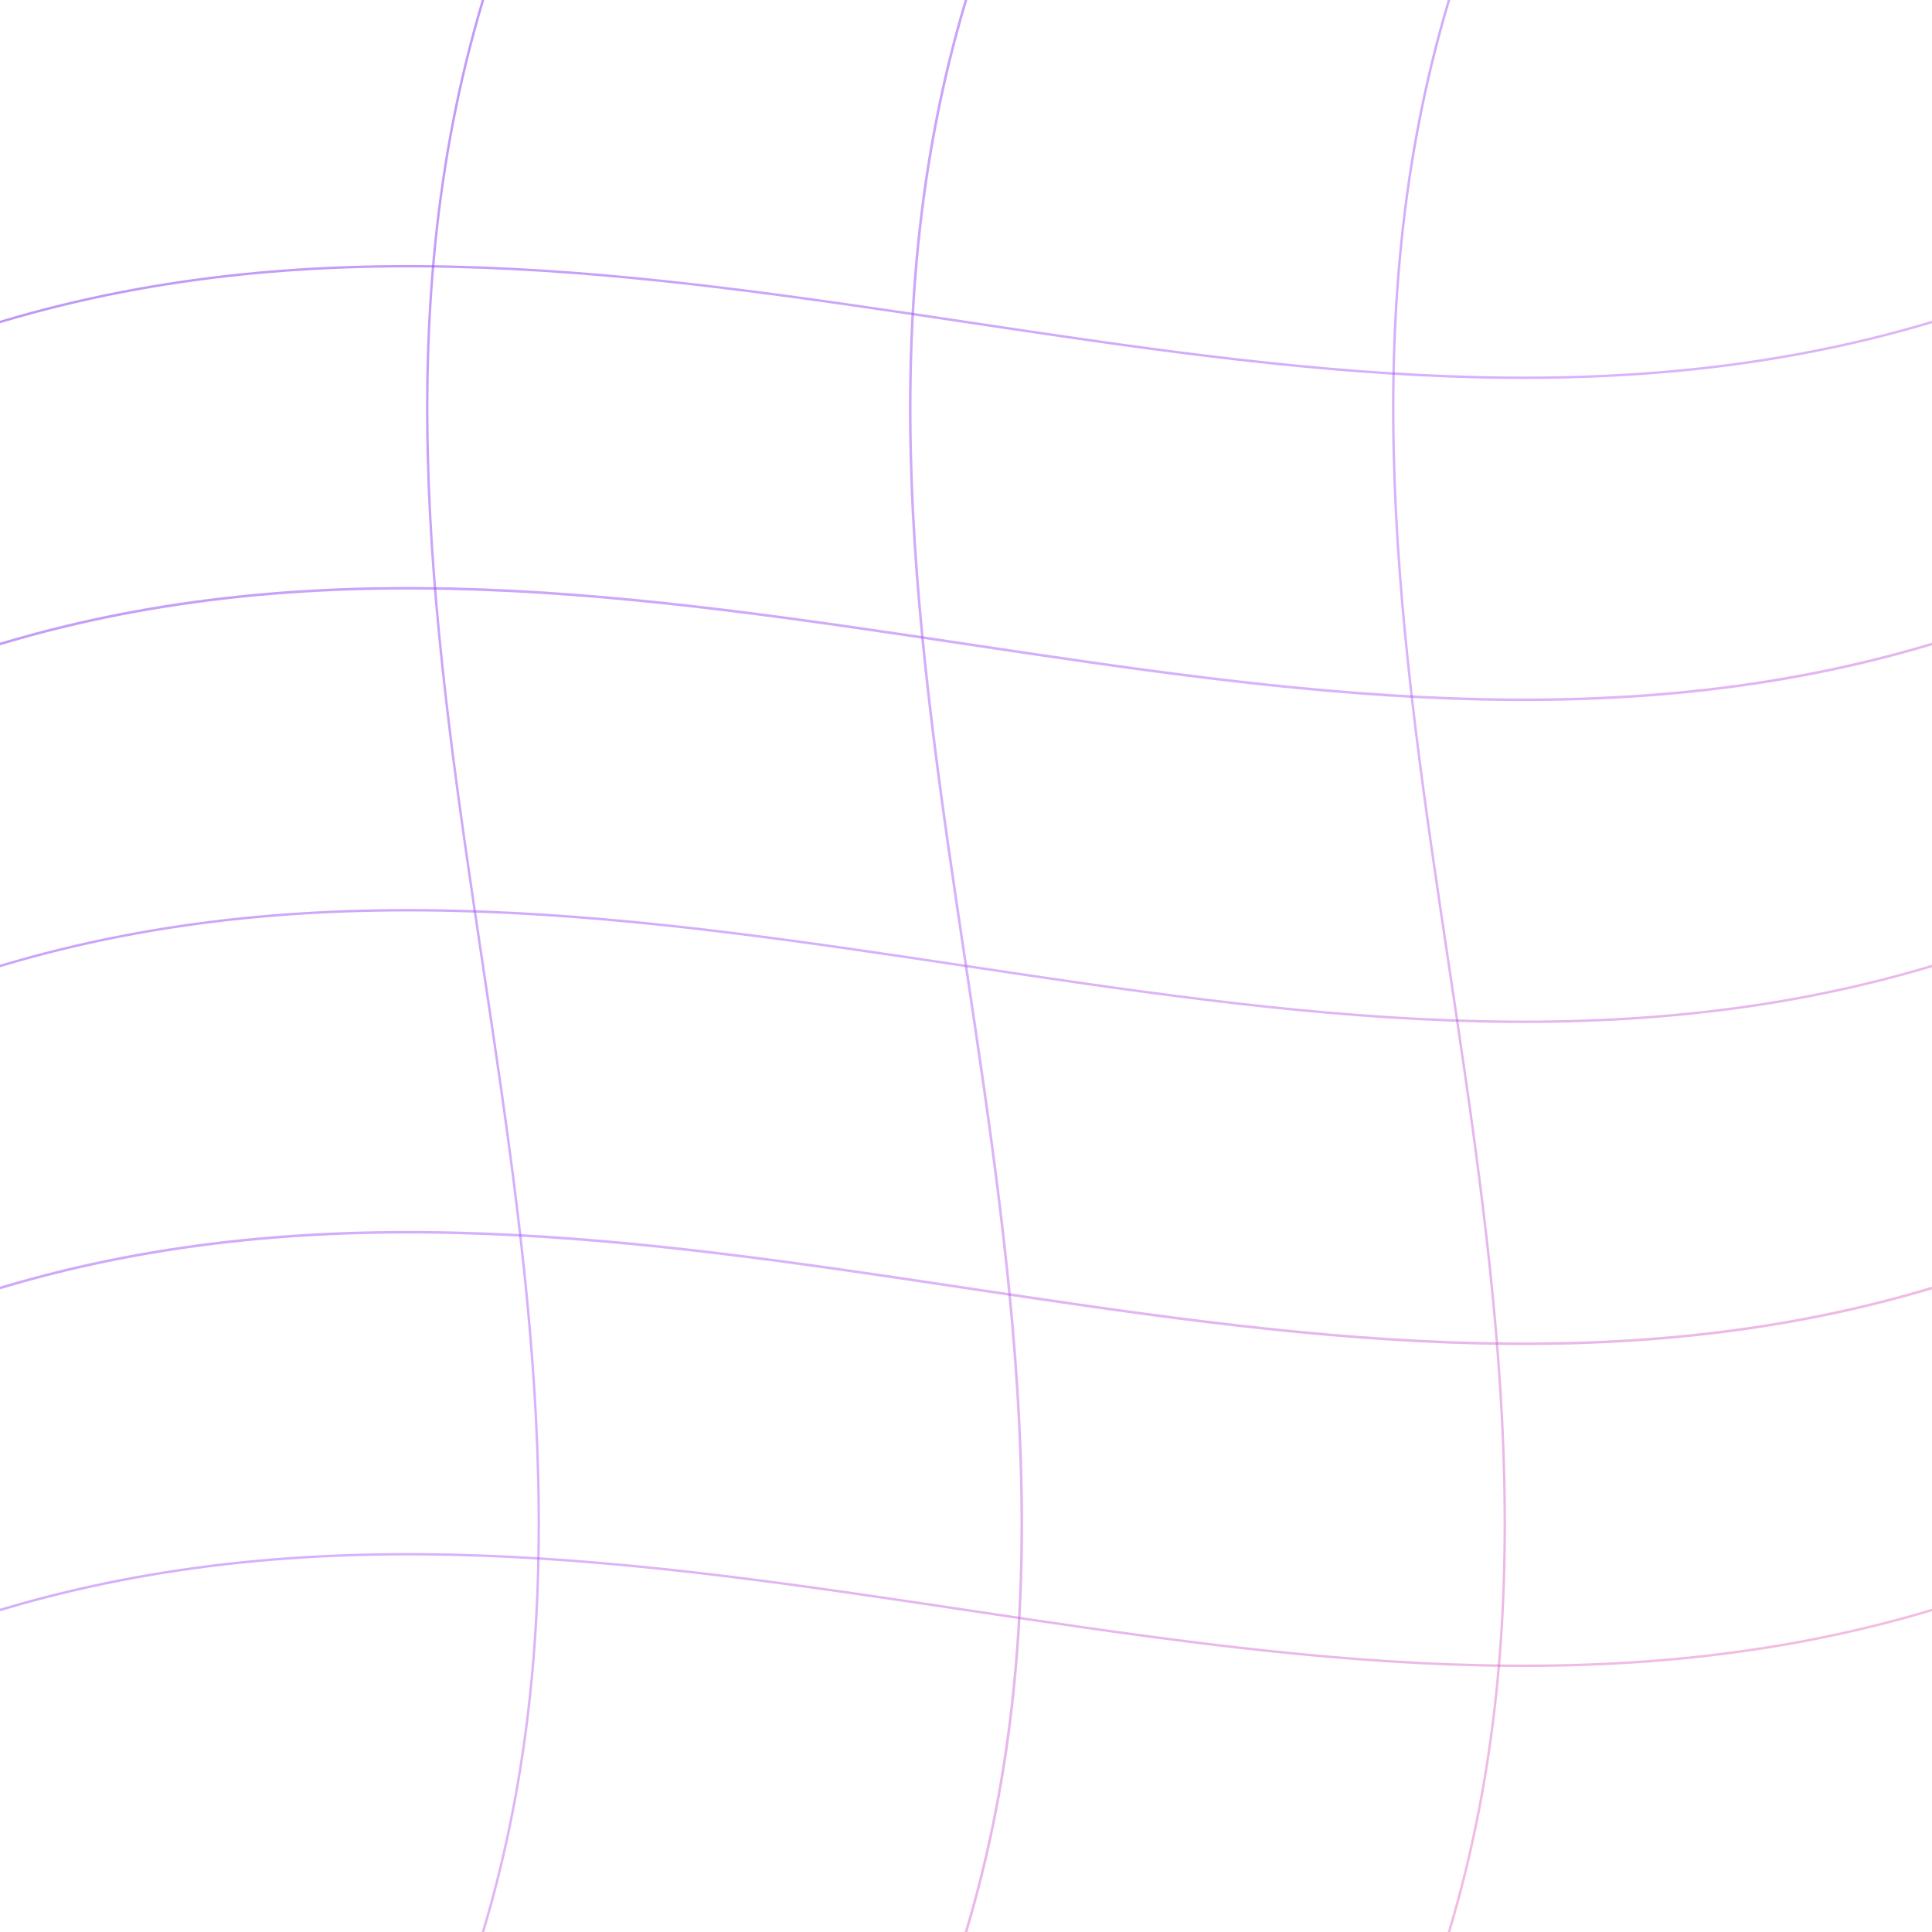
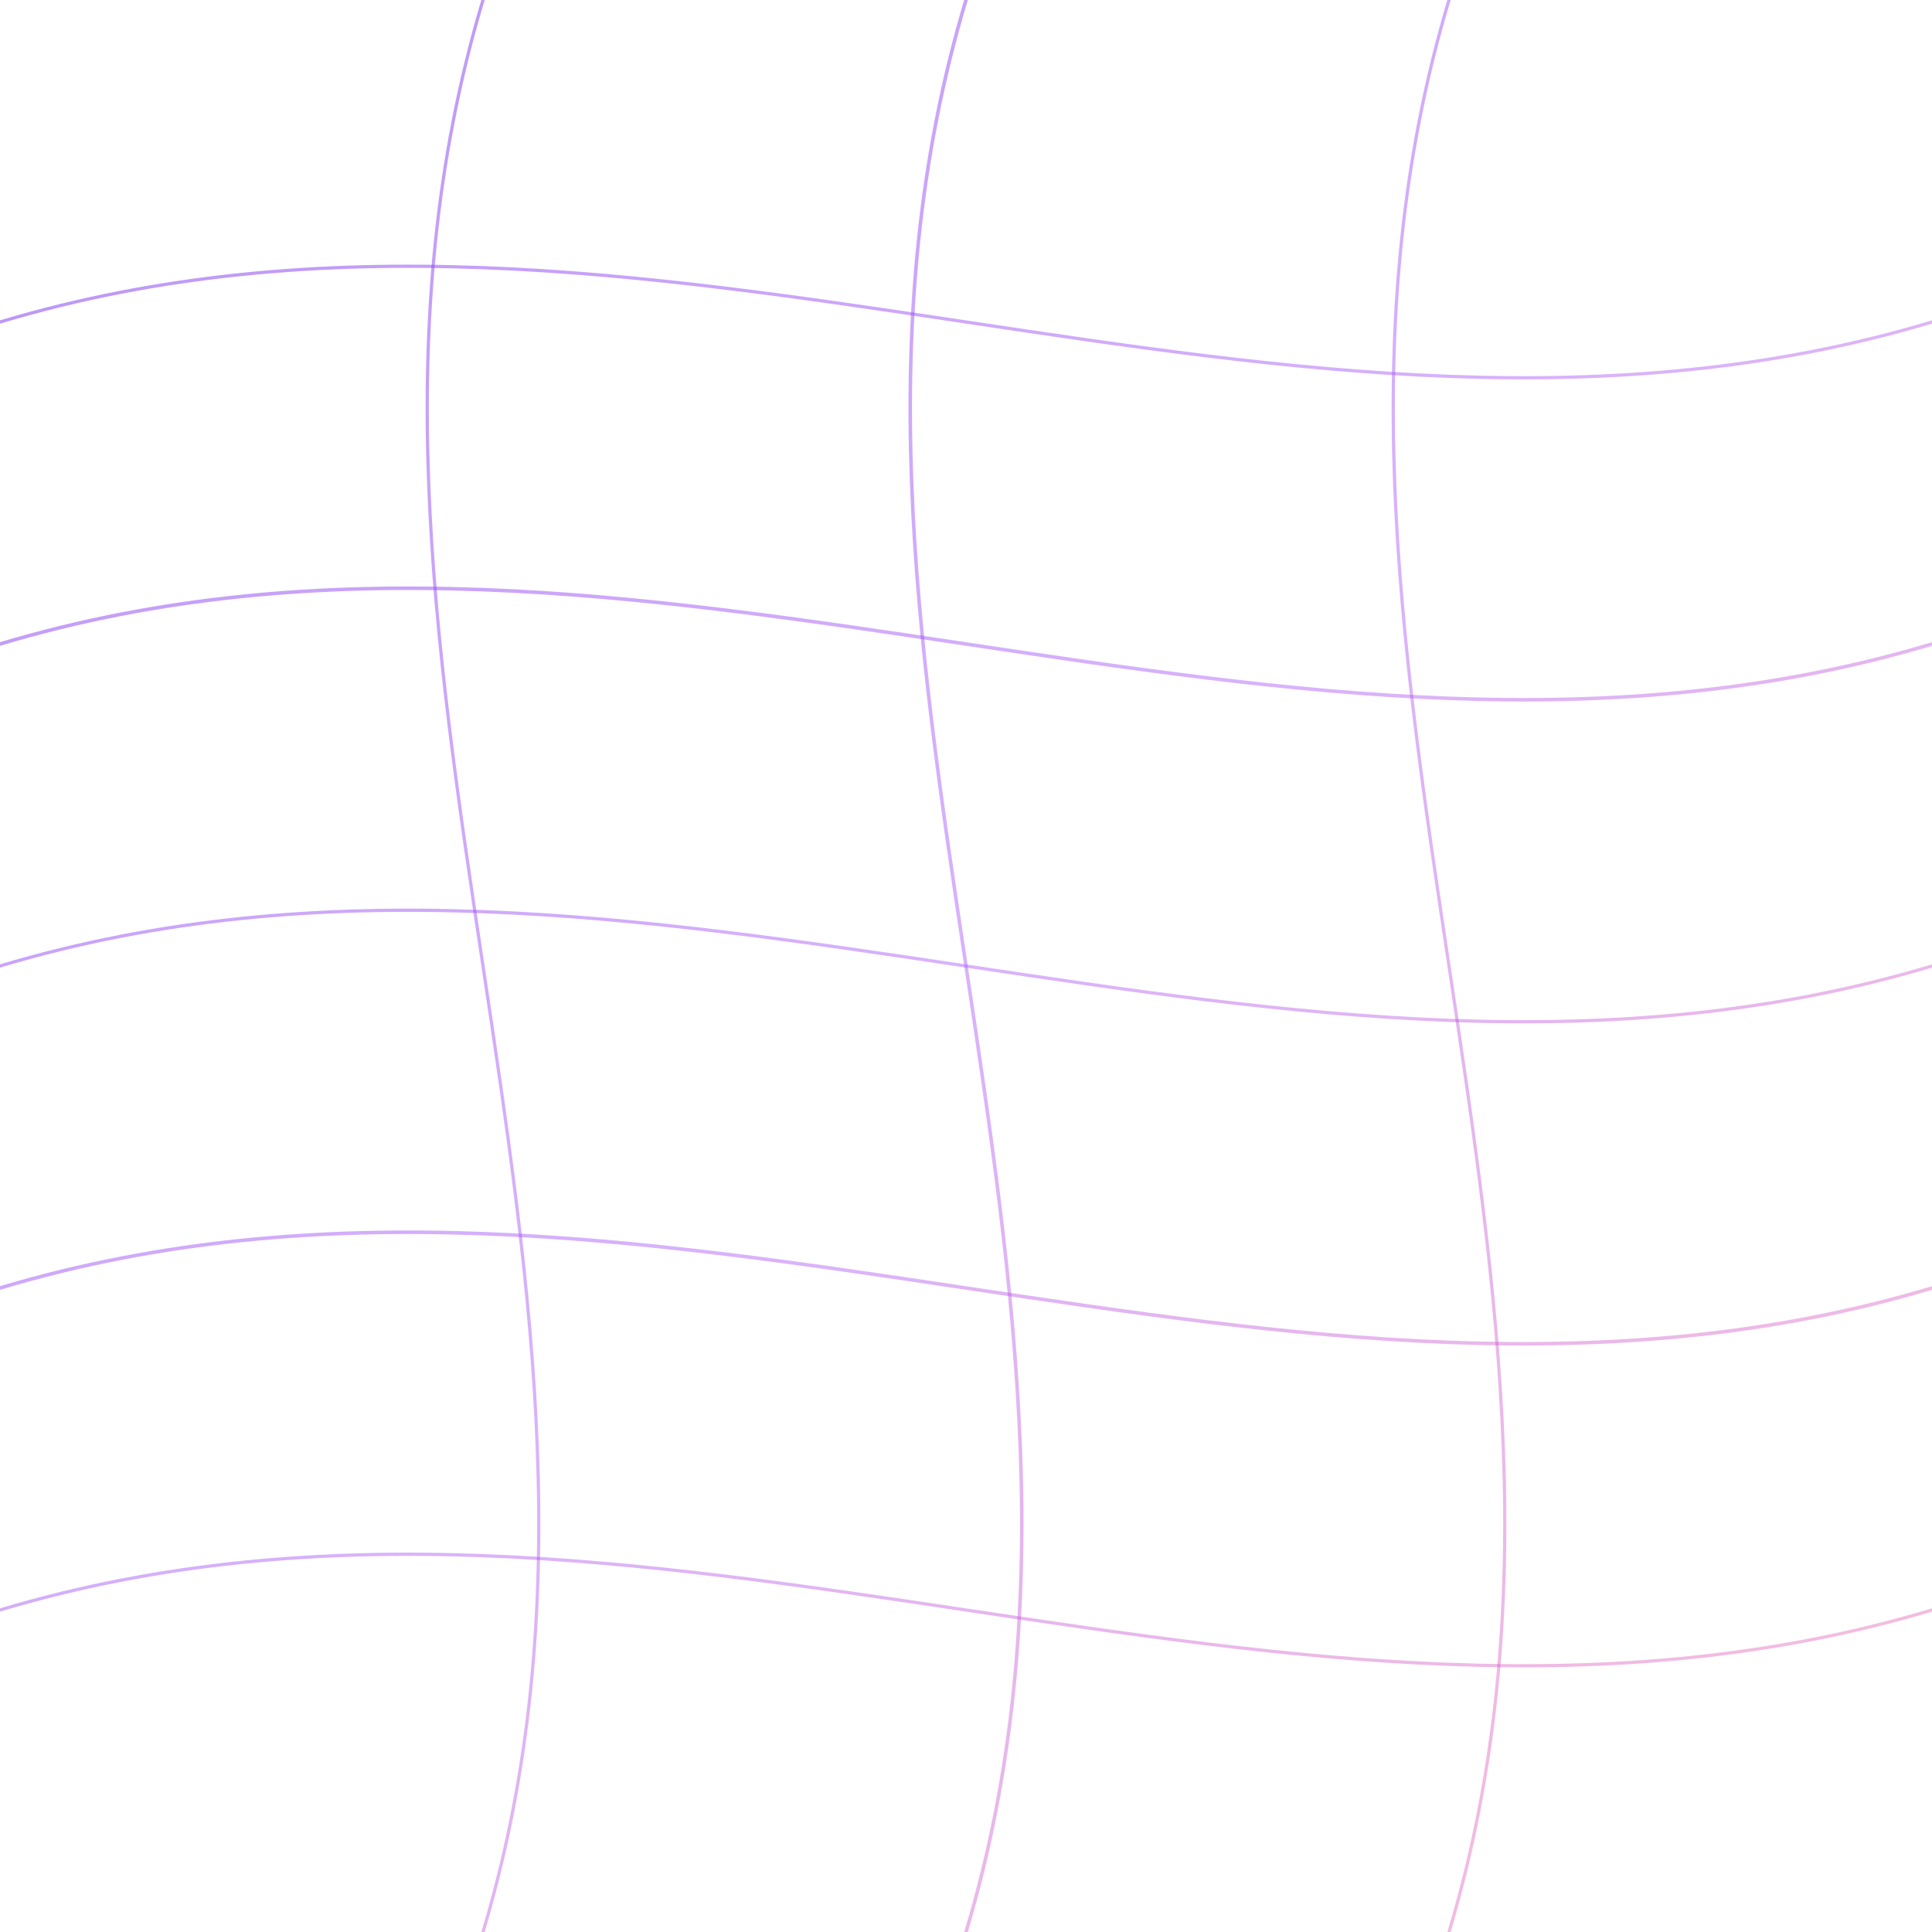
<svg xmlns="http://www.w3.org/2000/svg" width="1200" height="1200" viewBox="0 0 1200 1200" fill="none">
  <defs>
    <linearGradient id="line" x1="0" y1="0" x2="1200" y2="1200" gradientUnits="userSpaceOnUse">
      <stop stop-color="#7C3AED" stop-opacity="0.55" />
      <stop offset="0.5" stop-color="#A855F7" stop-opacity="0.45" />
      <stop offset="1" stop-color="#EC4899" stop-opacity="0.35" />
    </linearGradient>
  </defs>
  <rect width="1200" height="1200" fill="transparent" />
  <g stroke="url(#line)" stroke-linecap="round">
-     <path d="M0 200 C400 80 800 320 1200 200" stroke-width="1.5" />
-     <path d="M0 400 C400 280 800 520 1200 400" stroke-width="1.6" />
-     <path d="M0 600 C400 480 800 720 1200 600" stroke-width="1.5" />
-     <path d="M0 800 C400 680 800 920 1200 800" stroke-width="1.6" />
-     <path d="M0 1000 C400 880 800 1120 1200 1000" stroke-width="1.5" />
-     <path d="M300 0 C180 400 420 800 300 1200" stroke-width="1.5" />
-     <path d="M600 0 C480 400 720 800 600 1200" stroke-width="1.6" />
-     <path d="M900 0 C780 400 1020 800 900 1200" stroke-width="1.5" />
+     <path d="M0 200 C400 80 800 320 1200 200" stroke-width="2" />
+     <path d="M0 400 C400 280 800 520 1200 400" stroke-width="2.2" />
+     <path d="M0 600 C400 480 800 720 1200 600" stroke-width="2" />
+     <path d="M0 800 C400 680 800 920 1200 800" stroke-width="2.2" />
+     <path d="M0 1000 C400 880 800 1120 1200 1000" stroke-width="2" />
+     <path d="M300 0 C180 400 420 800 300 1200" stroke-width="2" />
+     <path d="M600 0 C480 400 720 800 600 1200" stroke-width="2.2" />
+     <path d="M900 0 C780 400 1020 800 900 1200" stroke-width="2" />
  </g>
</svg>
